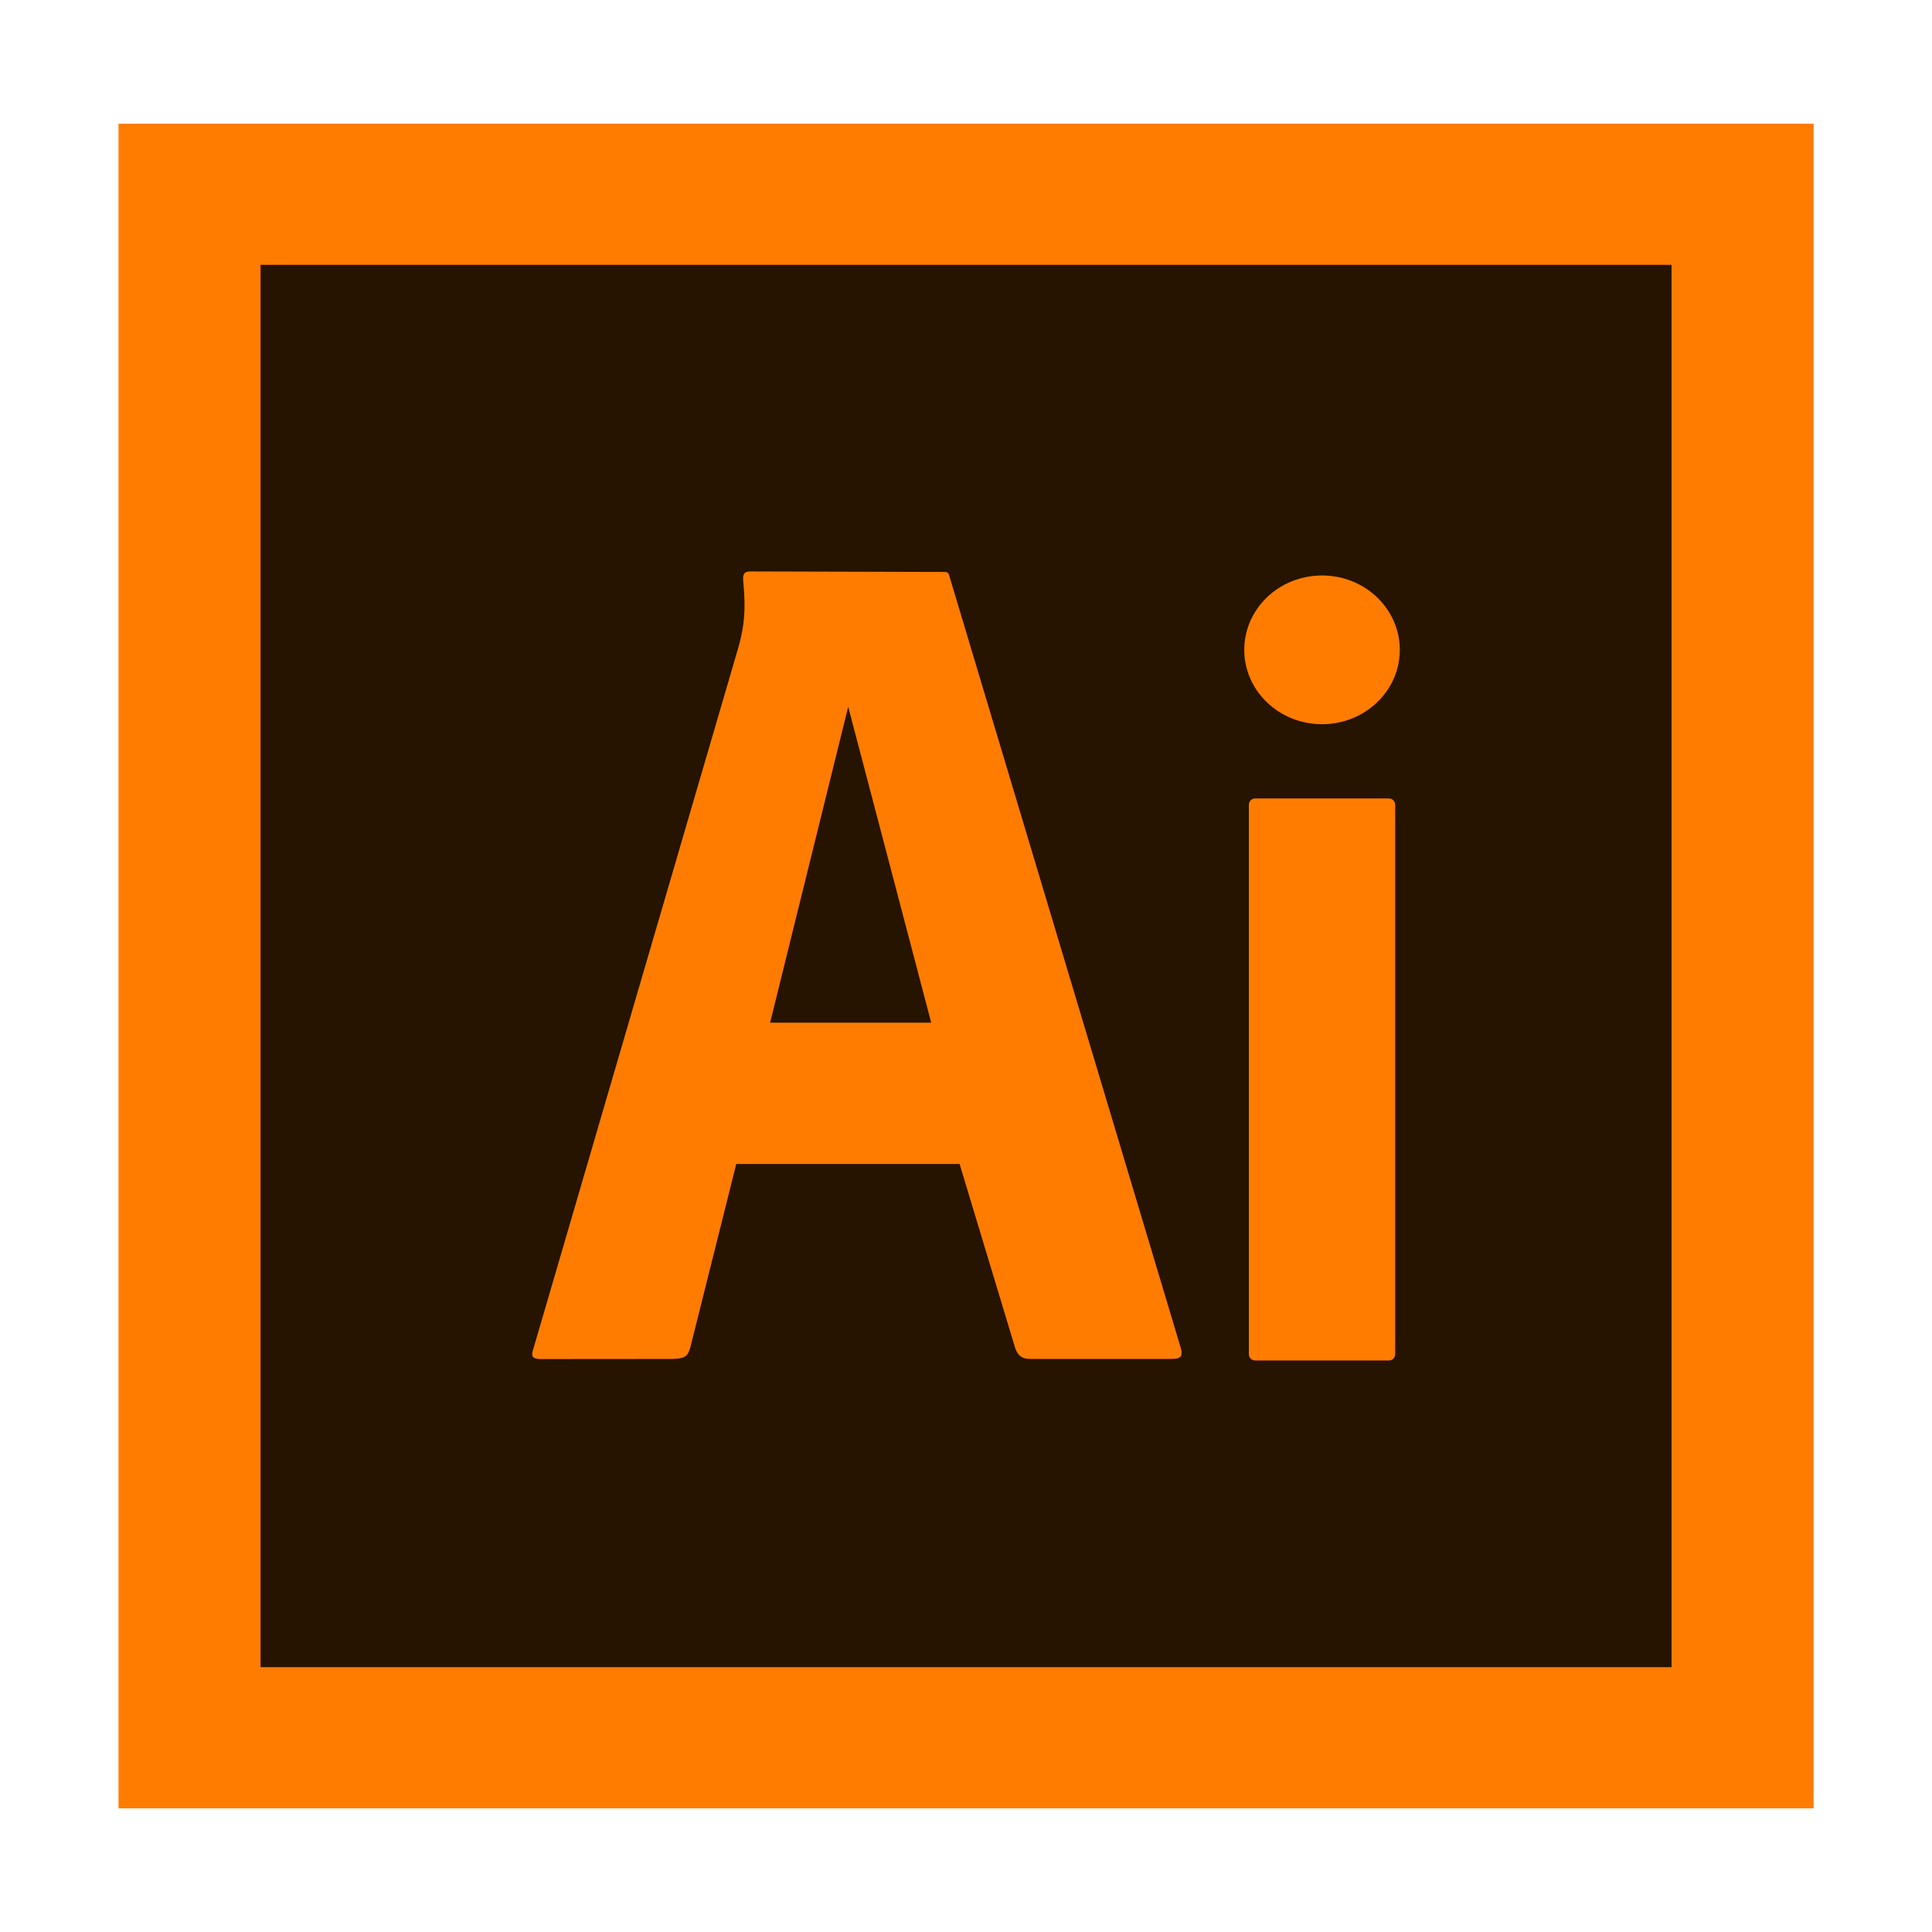
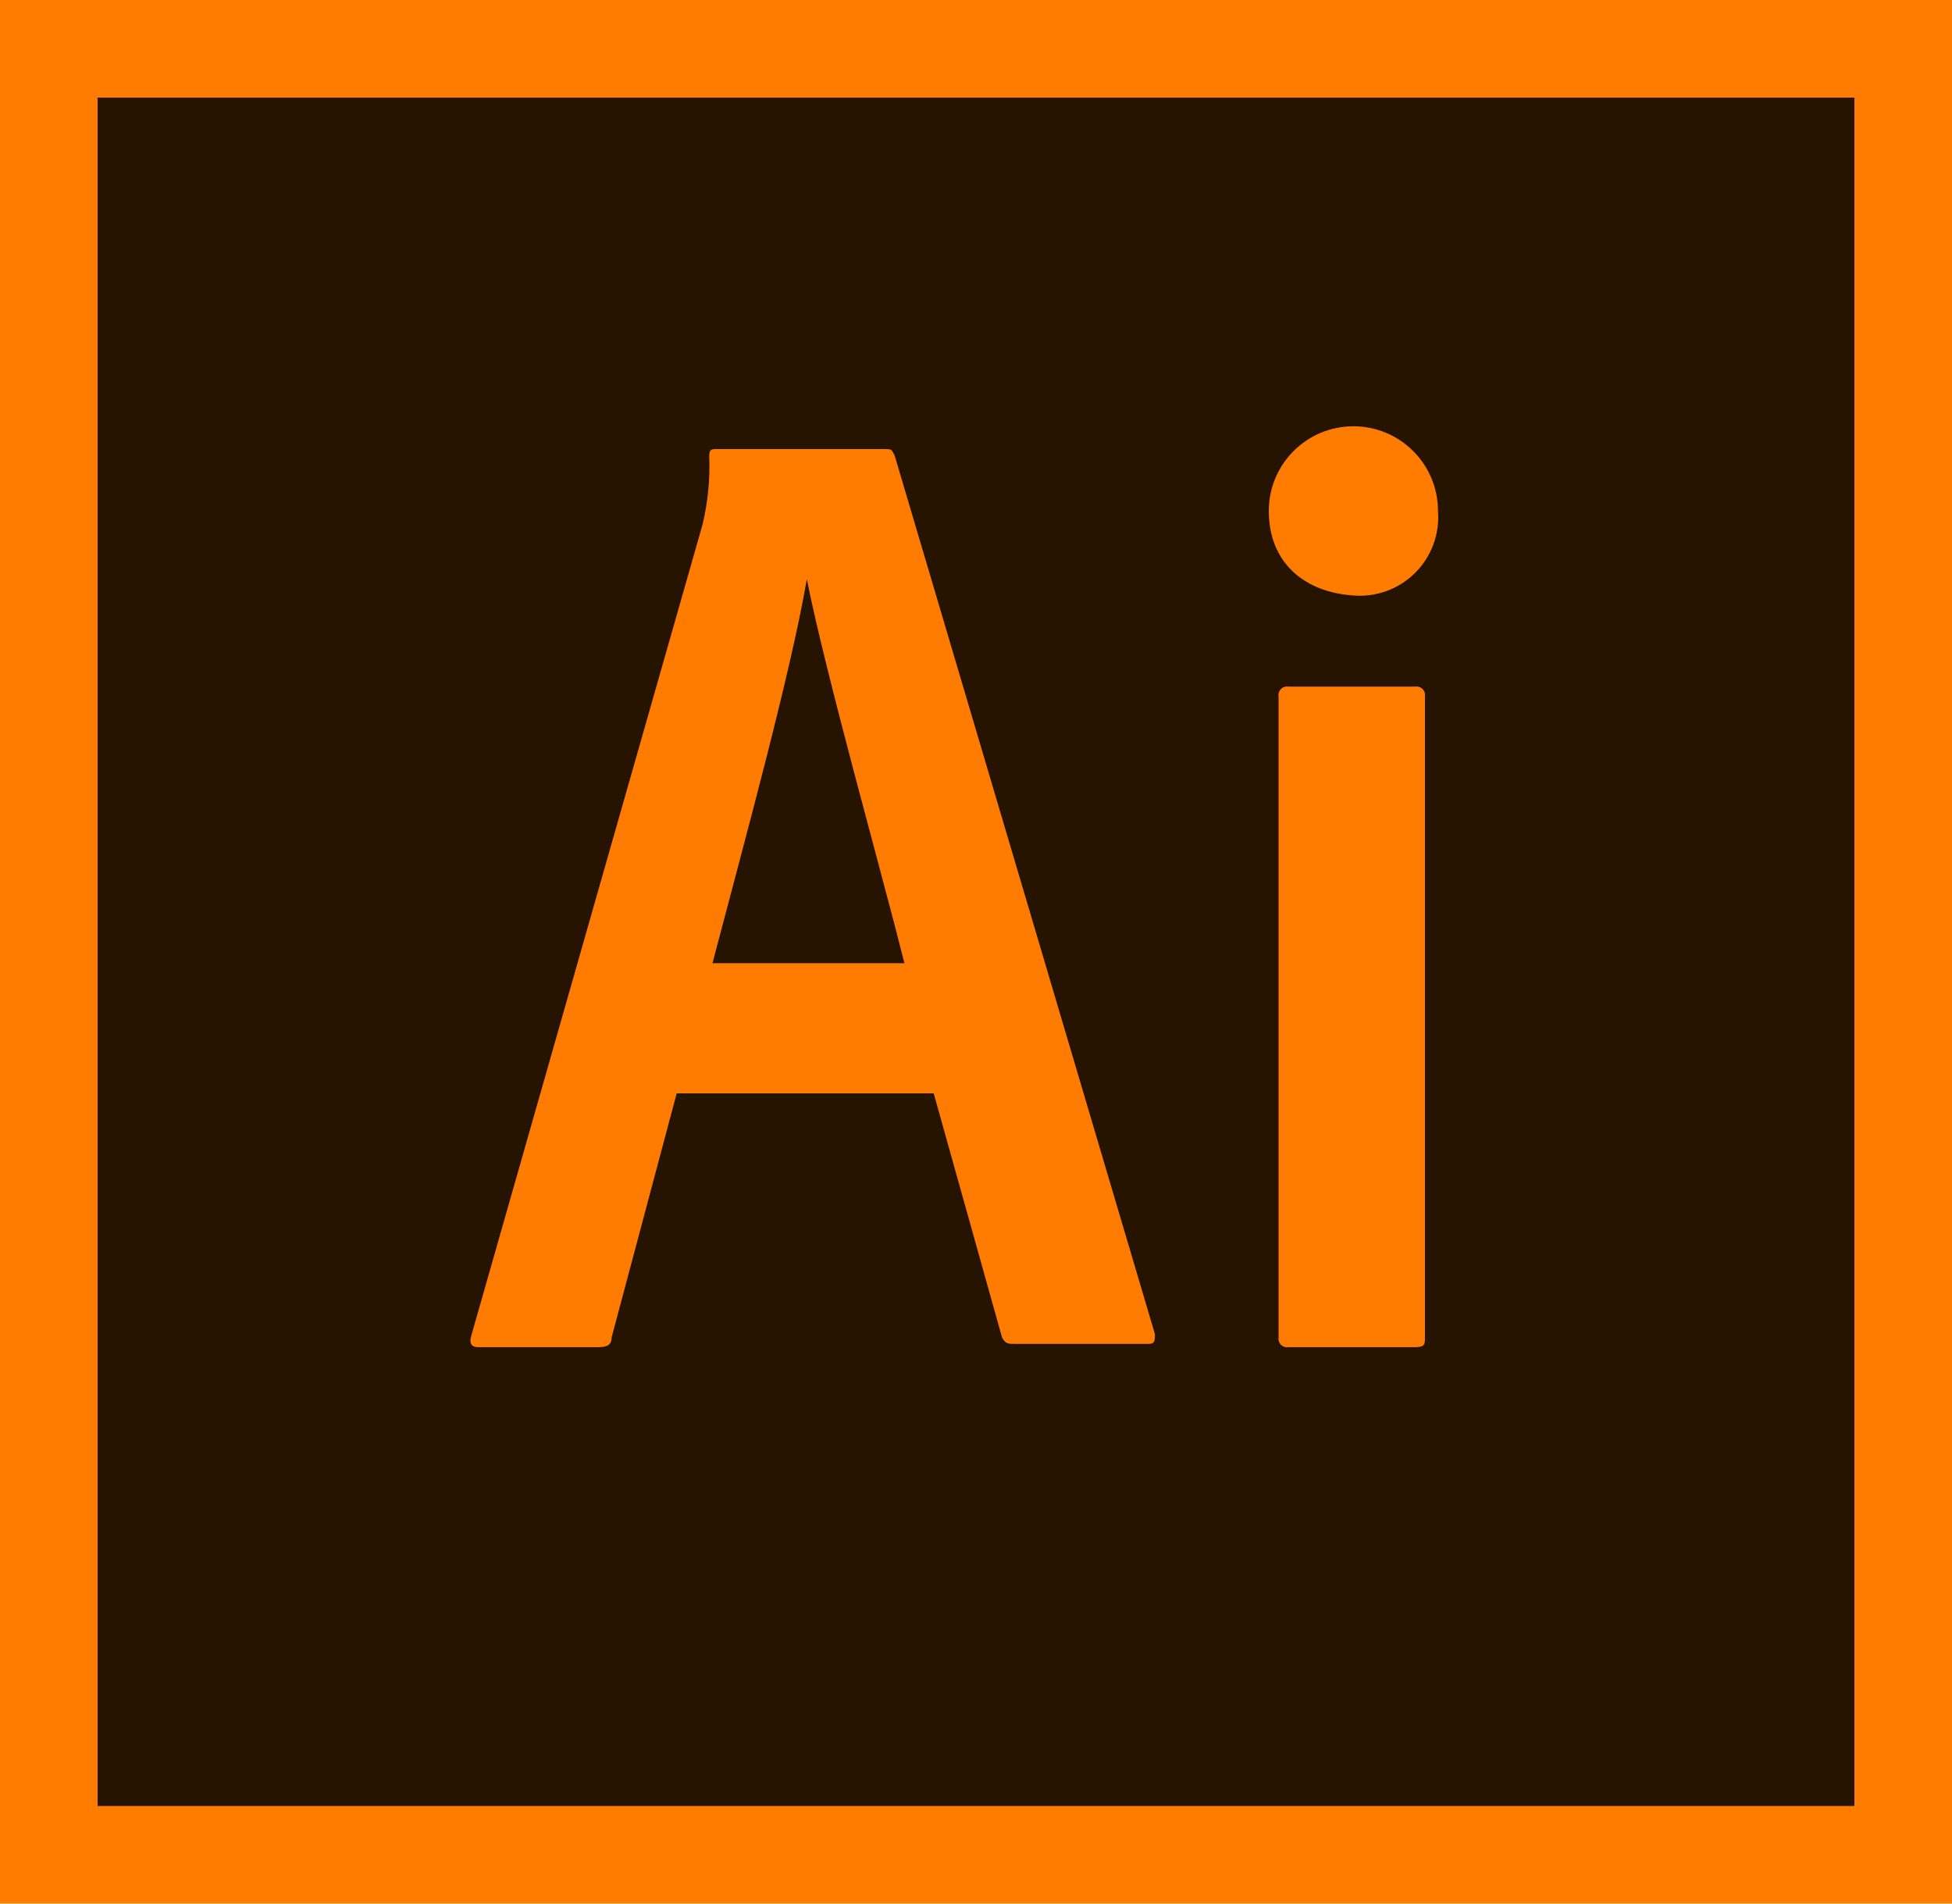
- <svg xmlns="http://www.w3.org/2000/svg" width="666.667" height="666.667" fill-rule="evenodd" clip-rule="evenodd" image-rendering="optimizeQuality" shape-rendering="geometricPrecision" text-rendering="geometricPrecision" viewBox="0 0 17639 17639" id="adobe">
-   <path fill="#ff7c00" d="M1082 1129h15476v15381H1082z" />
-   <path fill="#261300" d="M2379 2418h12882v12803H2379z" />
-   <rect width="1336" height="5131" x="11402" y="7290" fill="#ff7c00" rx="57" ry="57" />
-   <ellipse cx="12070" cy="5933" fill="#ff7c00" rx="710" ry="679" />
-   <path fill="#ff7c00" d="m8761 10627 501 1659c26 98 77 122 146 121h1283c99 1 106-29 91-95L8663 5244c-4-13-14-22-34-22l-1777-5c-70 0-71 36-65 104 22 246 10 384-42 577l-1876 6418c-20 61-15 91 65 92l1211-1c128-4 135-39 157-103l420-1677h2039zm-259-1290H7031l713-2884 758 2884z" />
+ <svg xmlns="http://www.w3.org/2000/svg" viewBox="0 0 96 93.6">
+   <defs>
+     <style>.cls-1{fill:#ff7c00;}.cls-2{fill:#261300;}</style>
+   </defs>
+   <g id="Layer_2" data-name="Layer 2">
+     <g id="Layer_1-2" data-name="Layer 1">
+       <rect class="cls-1" width="96" height="93.6" />
+       <rect class="cls-2" x="4.8" y="4.8" width="86.4" height="84" />
+       <path class="cls-1" d="M33.28,53.76l-3.2,12c0,.32-.16.48-.64.48H23.52c-.32,0-.48-.16-.32-.64L34.56,25.76a12.53,12.53,0,0,0,.32-3.36c0-.32.16-.32.32-.32h8.32c.32,0,.32,0,.48.32L56.8,65.6c0,.32,0,.48-.32.48H49.92c-.32,0-.48,0-.64-.32l-3.36-12Zm11.2-6.4c-1.12-4.48-3.84-14.08-4.8-18.88h0c-.8,4.64-3,12.64-4.64,18.88ZM62.4,25.12a4.16,4.16,0,1,1,8.32,0,3.86,3.86,0,0,1-4.16,4.16C64.16,29.12,62.4,27.68,62.4,25.12Zm.48,9.12a.42.42,0,0,1,.48-.48H69.6a.42.42,0,0,1,.48.48V65.76c0,.32,0,.48-.48.48H63.36a.42.42,0,0,1-.48-.48Z" />
+     </g>
+   </g>
</svg>
